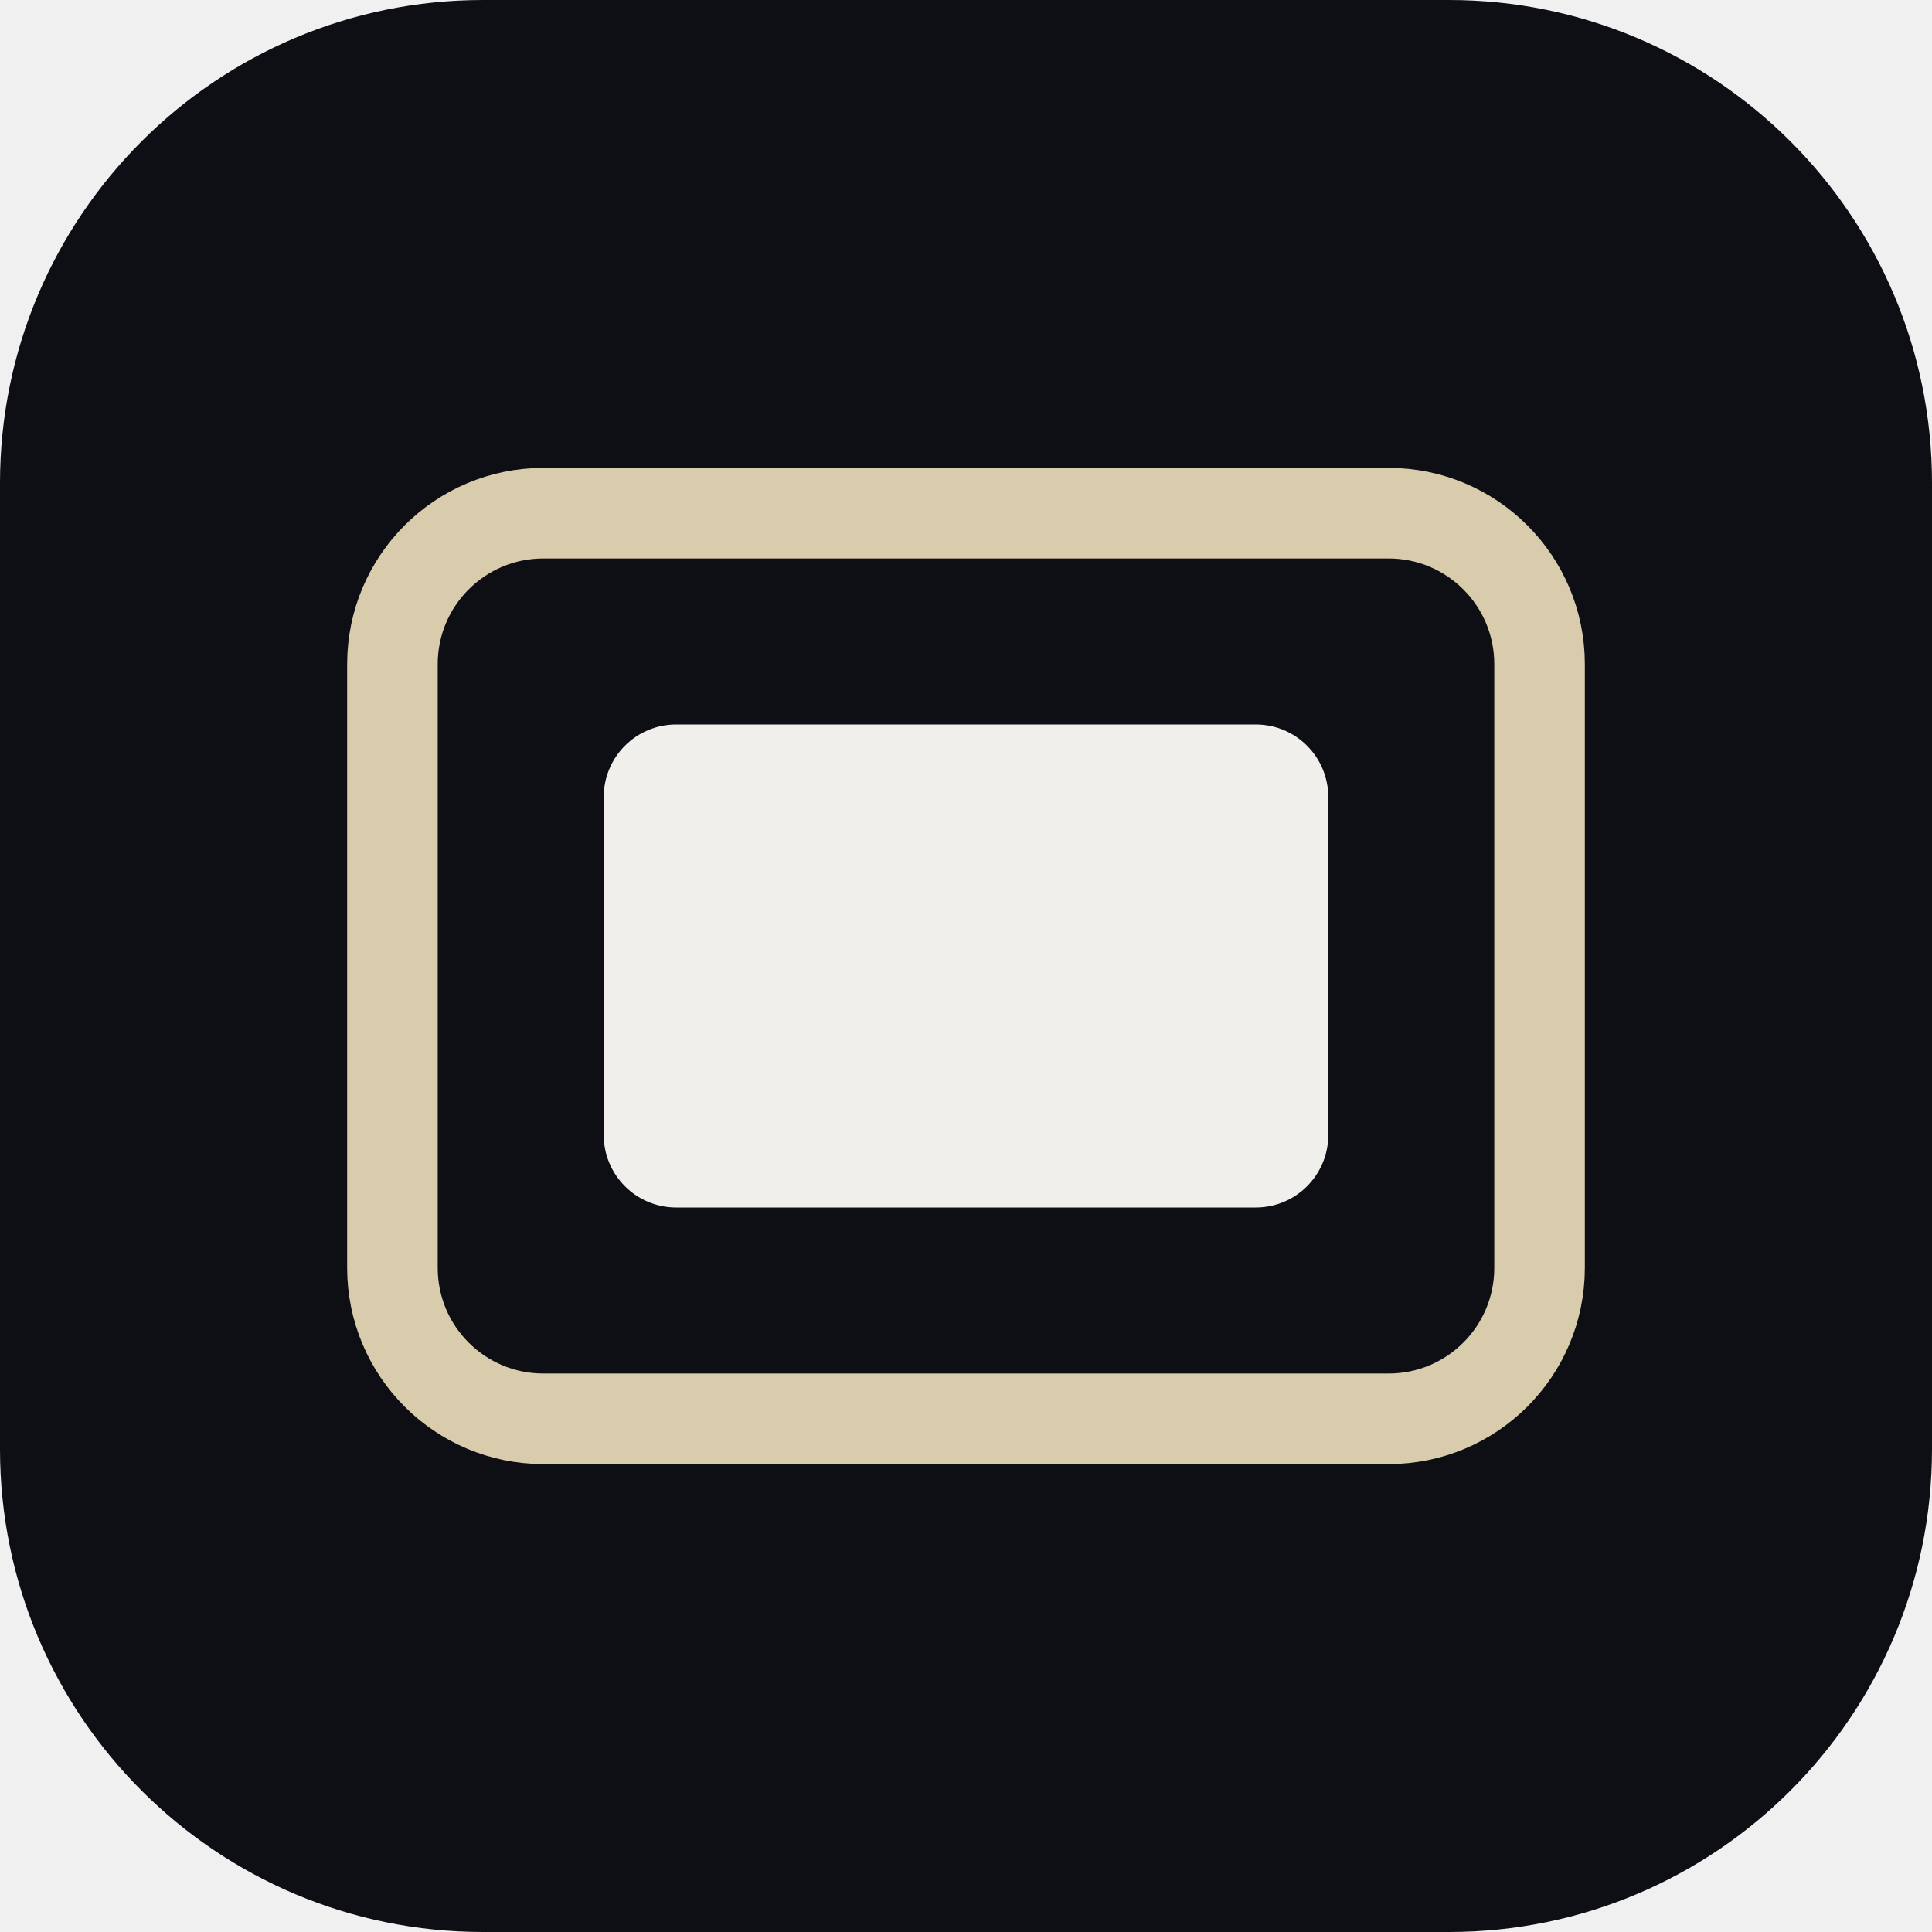
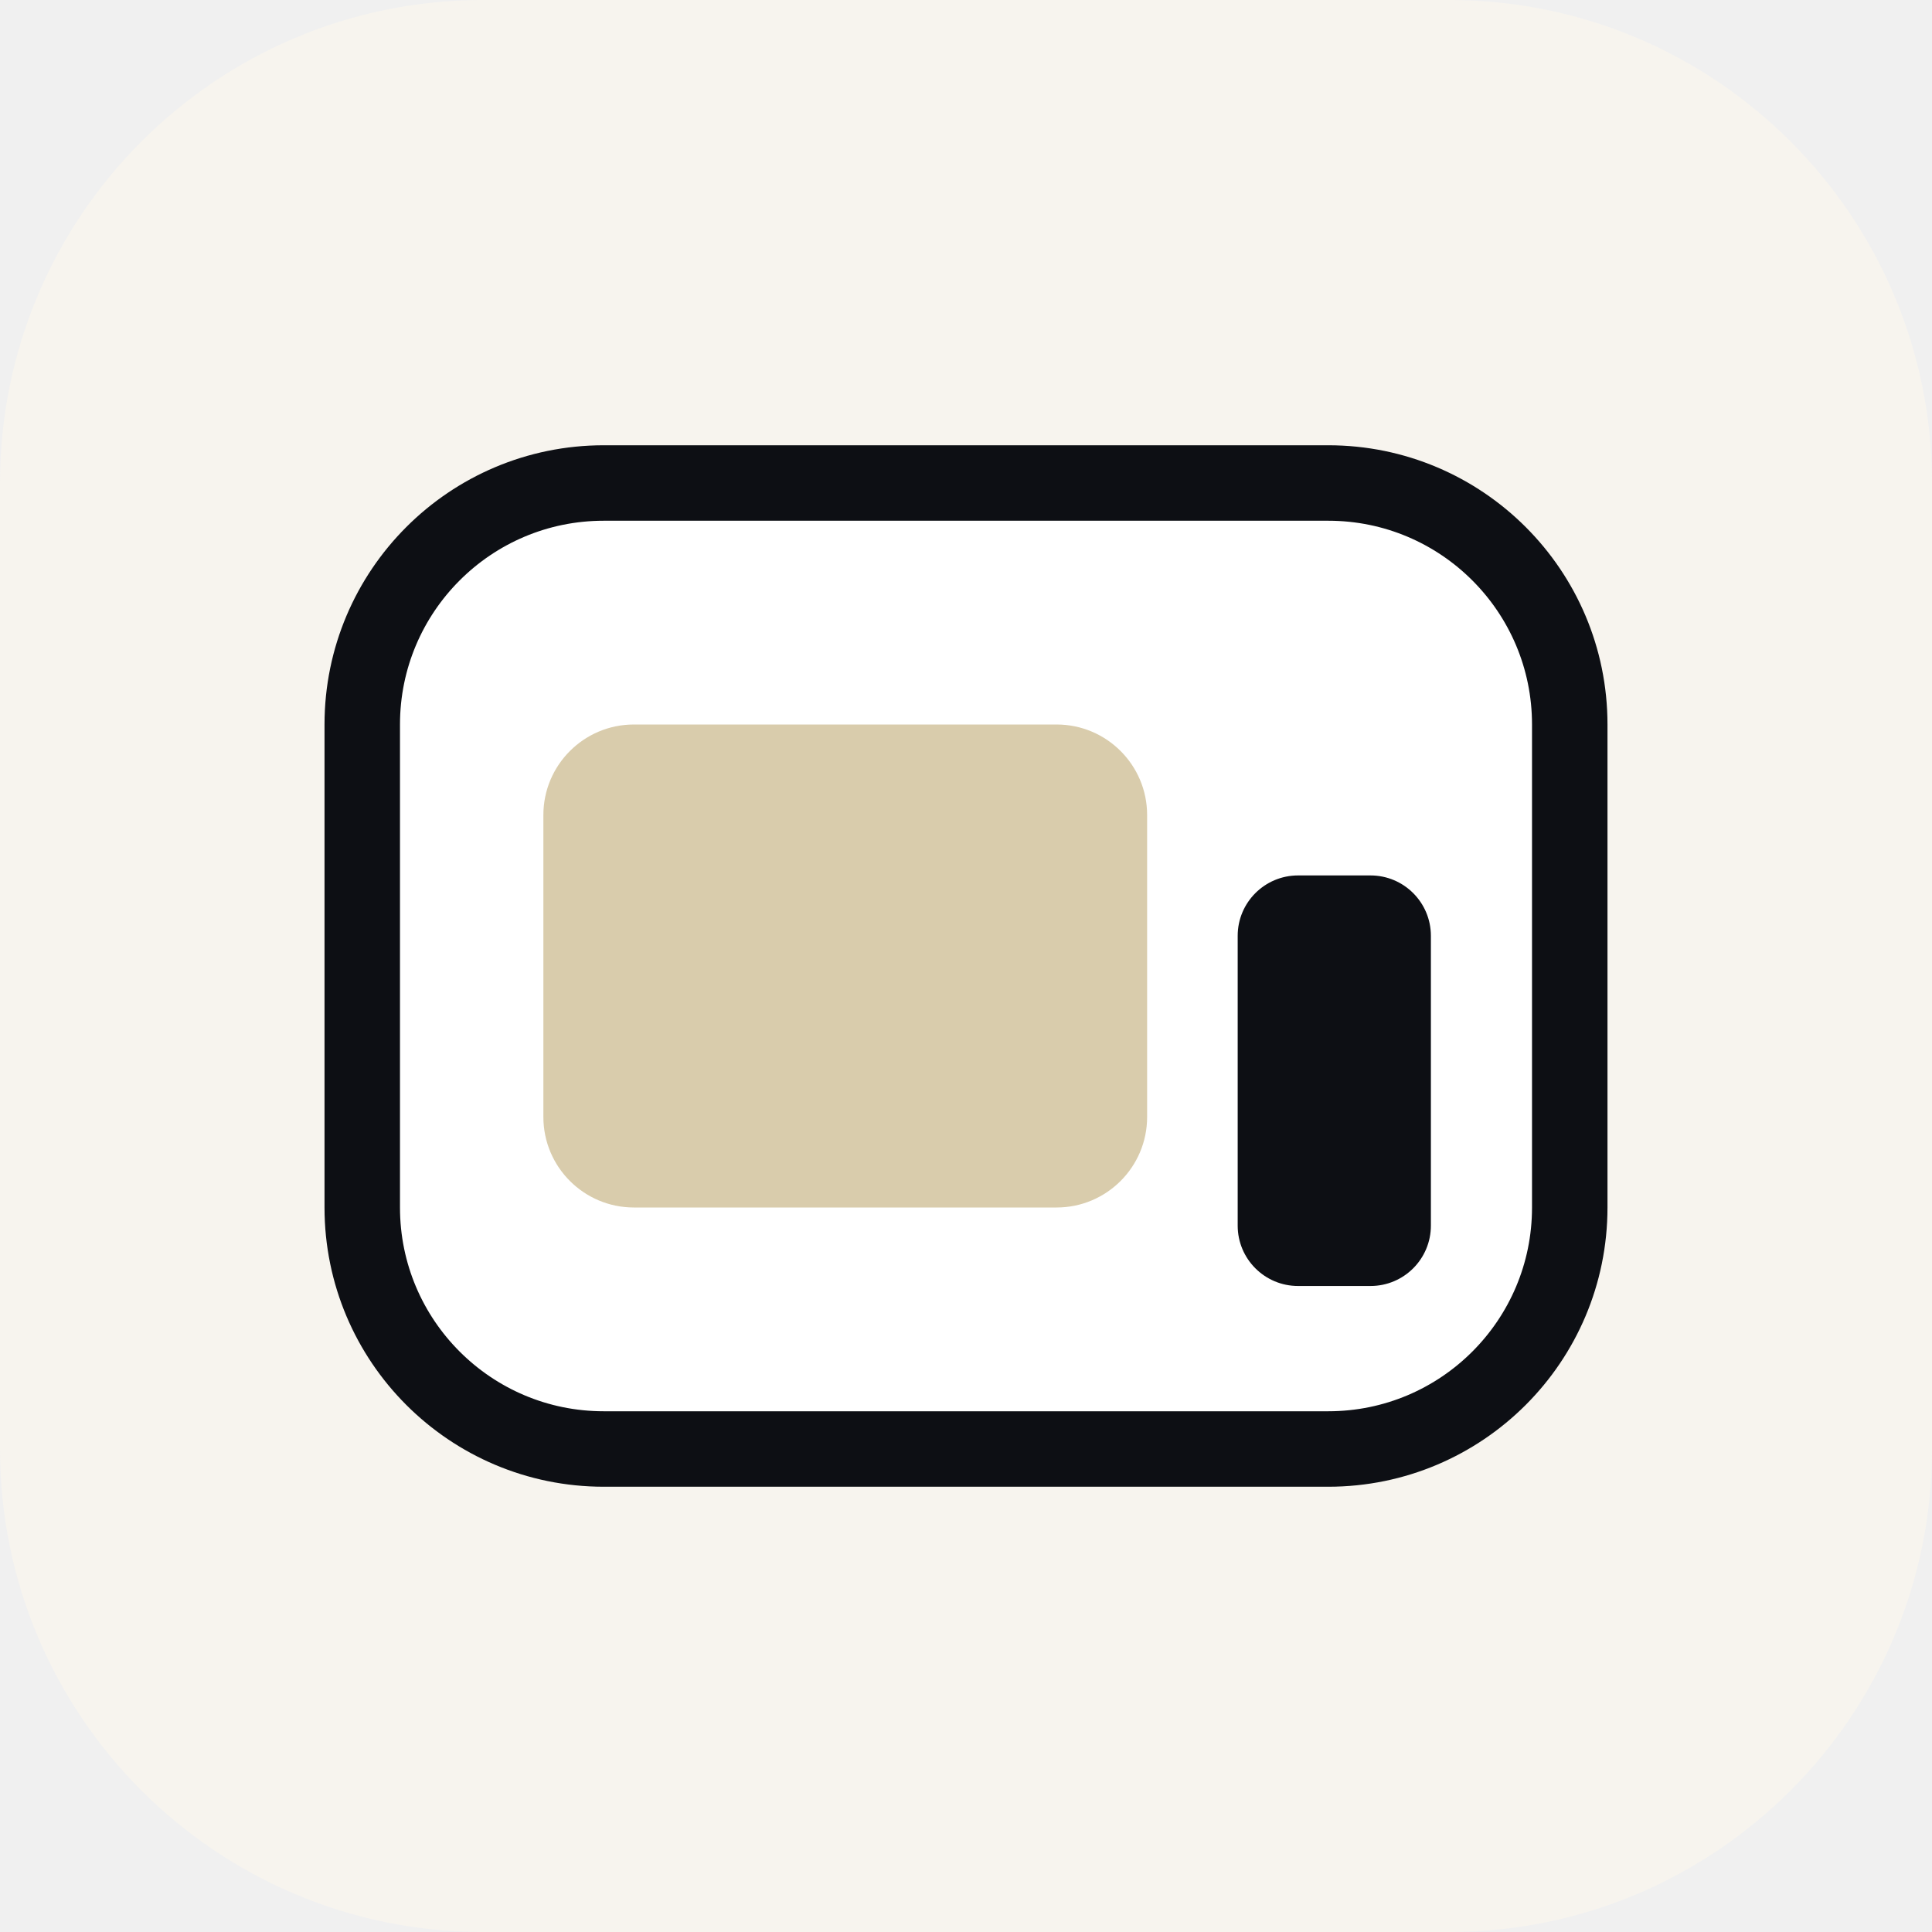
<svg xmlns="http://www.w3.org/2000/svg" viewBox="0 0 32 32" fill="none">
-   <rect width="32" height="32" rx="8" fill="#0D0F14" />
-   <rect x="6.5" y="8.5" width="19" height="15" rx="2.5" stroke="#D9CCAC" stroke-width="1.5" />
-   <rect x="10" y="12" width="12" height="8" rx="1.2" fill="#F0EFEC" />
+   <rect width="32" height="32" rx="8" fill="#F7F4EE" />
+   <rect x="6" y="8" width="20" height="16" rx="4" fill="#FFFFFF" stroke="#0D0F14" stroke-width="1.25" />
+   <rect x="9" y="12" width="10" height="8" rx="1.5" fill="#D9CCAC" />
+   <rect x="20.5" y="14.5" width="3.2" height="6.8" rx="1" fill="#0D0F14" />
</svg>
